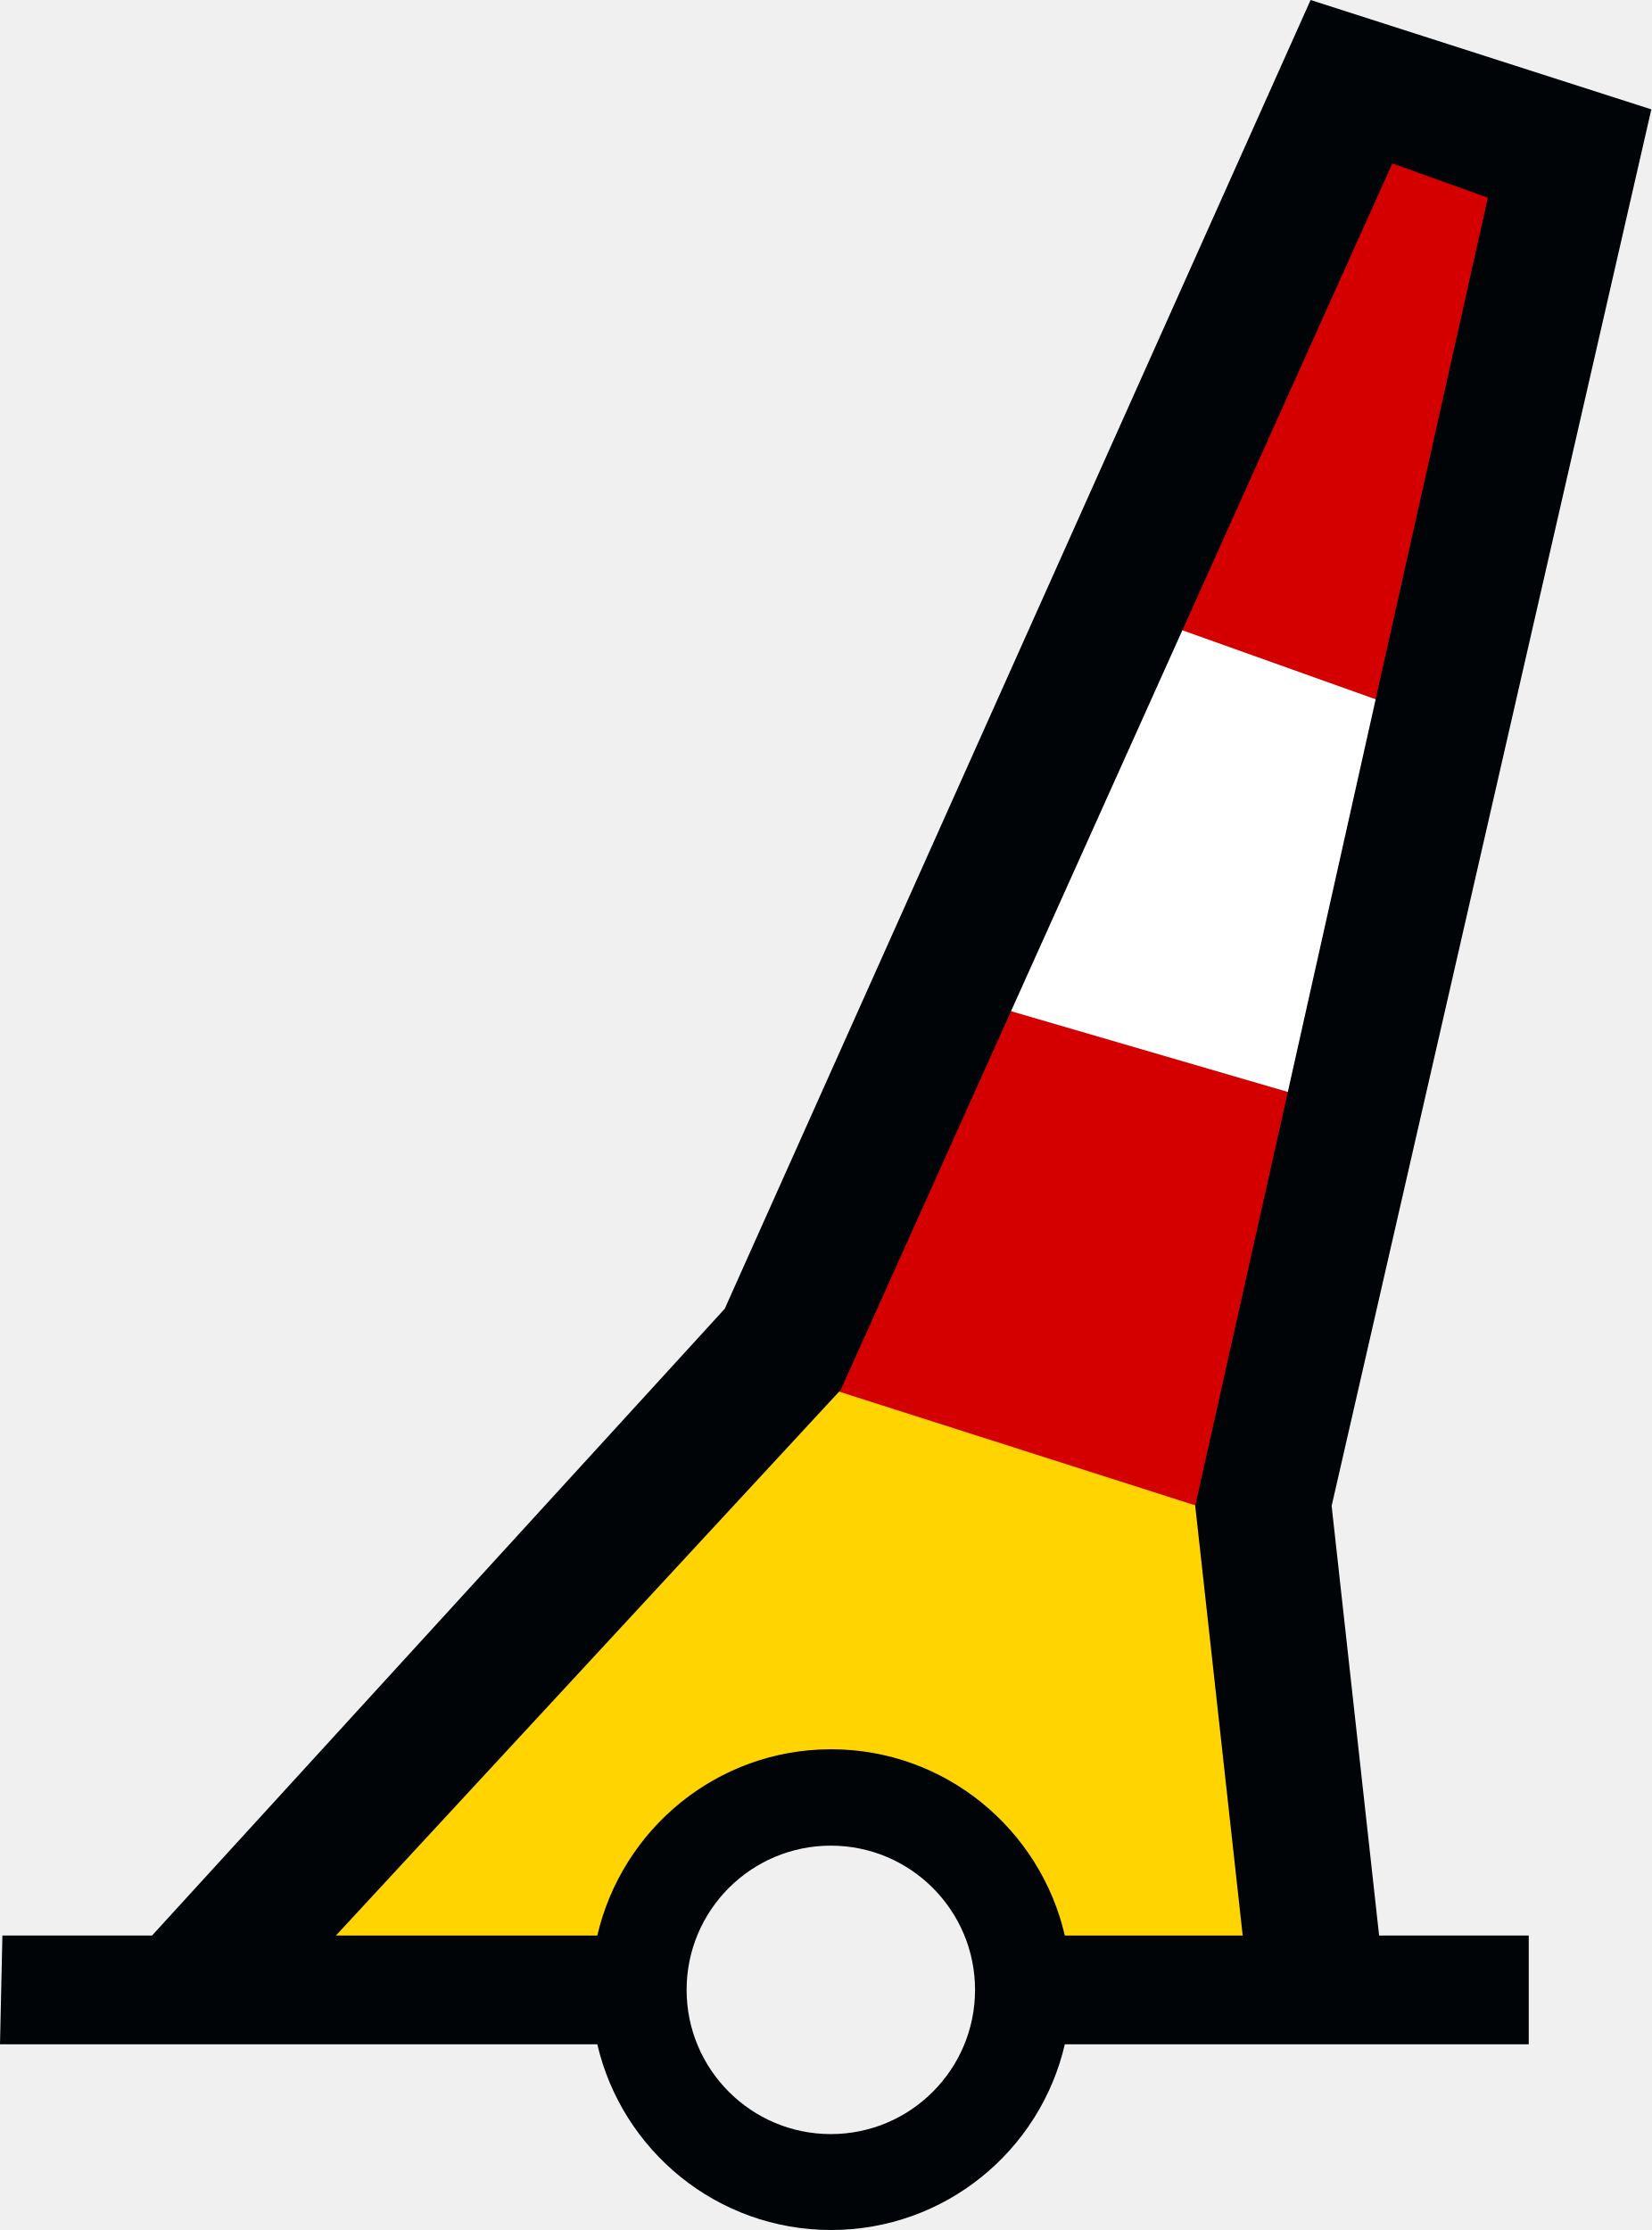
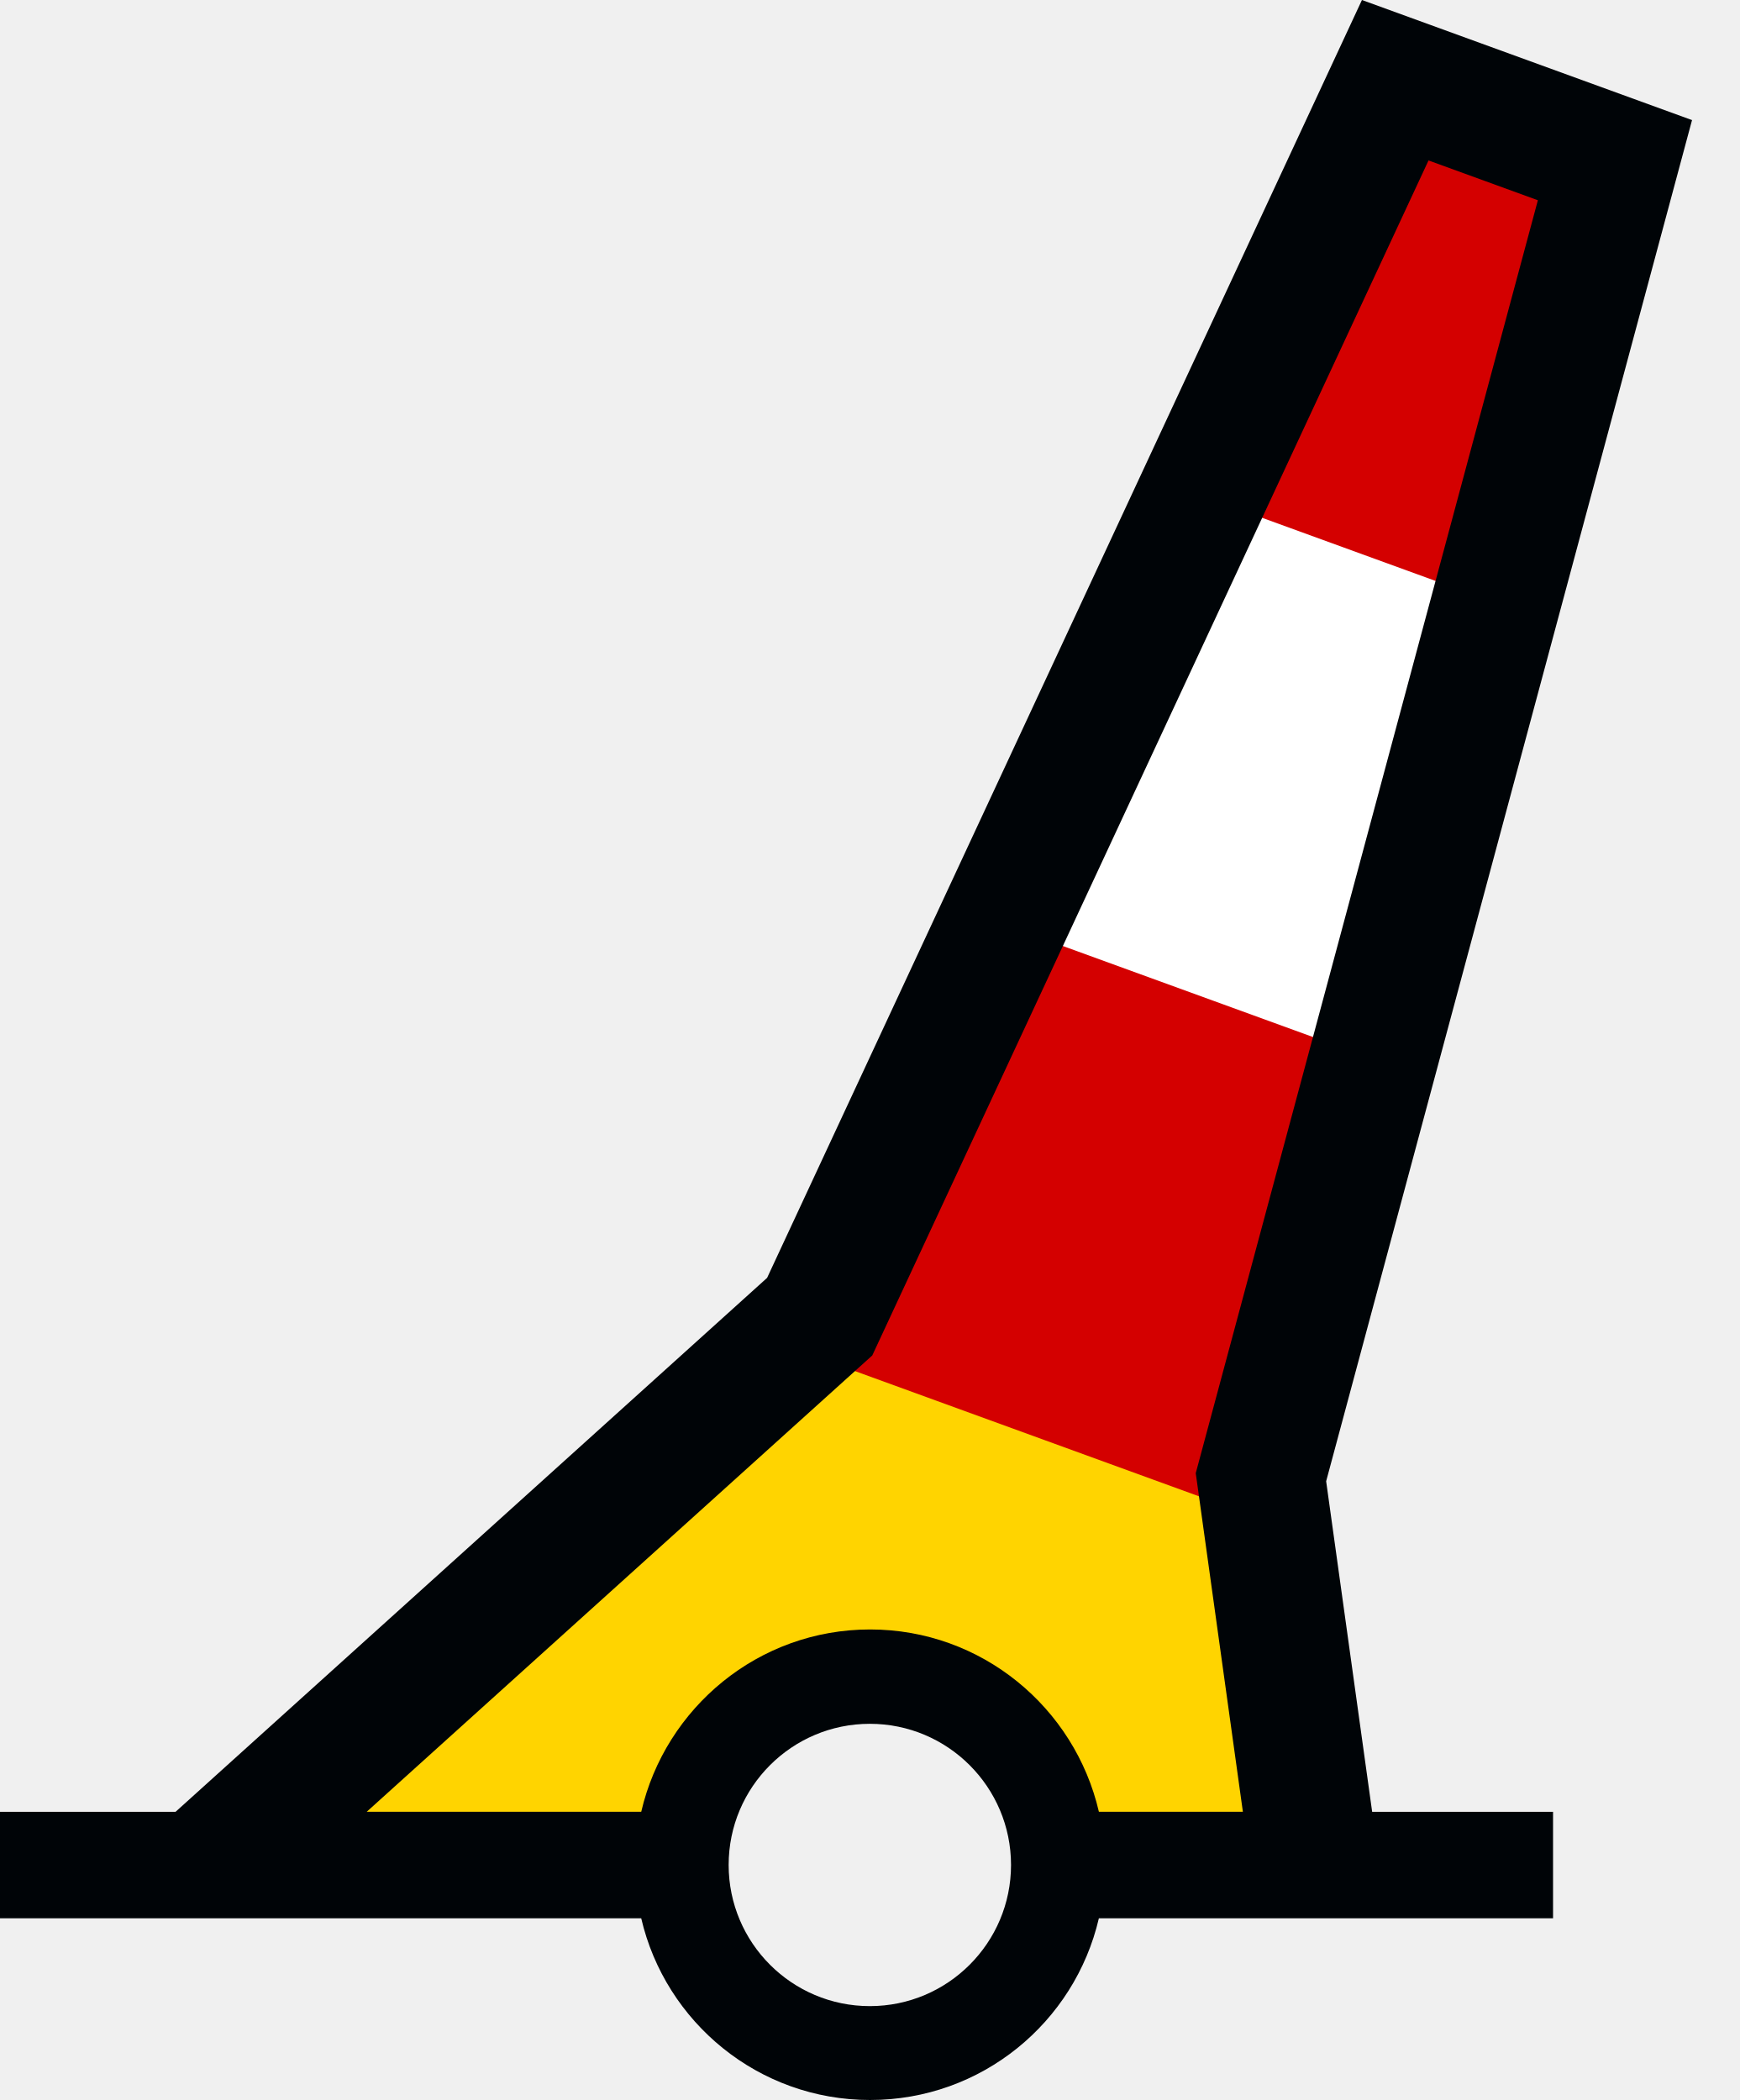
- <svg xmlns="http://www.w3.org/2000/svg" version="1.0" width="85.875" height="115.969" id="svg2">
+ <svg xmlns="http://www.w3.org/2000/svg" version="1.0" width="92.413" height="111.578" id="svg2">
  <defs id="defs4" />
-   <path style="fill:#d40000;fill-opacity:1;stroke:none;stroke-width:1px;stroke-linecap:butt;stroke-linejoin:miter;stroke-opacity:1" d="M 69.289,4.787 L 40.257,69.603 L 11.9,103.024 L 33.168,103.024 L 35.531,96.947 L 41.607,93.234 L 47.346,93.909 L 52.41,98.973 L 53.76,103.361 L 68.276,103.024 L 66.251,75.68 L 81.442,7.826 L 69.289,4.787 z " id="path3750" />
-   <path style="fill:#ffffff;stroke:none;stroke-width:1px;stroke-linecap:butt;stroke-linejoin:miter;stroke-opacity:1" d="M 49.213,51.606 L 71.215,58.023 L 74.423,37.396 L 58.38,31.667 L 49.213,51.606 z " id="path2983" />
-   <path style="fill:#ffd400;stroke:none" d="M 38.899,70.858 L 66.173,79.567 L 68.694,103.631 L 54.026,103.402 L 51.963,98.36 L 47.608,94.464 L 43.483,93.089 L 39.358,94.006 L 35.003,96.756 L 33.17,102.944 L 10.48,103.173 L 38.899,70.858 z " id="path2985" />
-   <path d="M 68.156,1.4210855e-014 L 37.688,68.062 L 7.906,100.656 L 0.125,100.656 L 0,106.312 L 31.062,106.312 C 32.35,111.845 37.296,115.969 43.219,115.969 C 49.144,115.969 54.09,111.848 55.375,106.312 L 79.5,106.312 L 79.5,100.656 L 71.719,100.656 L 69.25,78.312 L 85.875,5.688 L 68.156,1.4210855e-014 z M 72.406,8.5 L 77.375,10.281 L 62.156,78.312 L 64.625,100.656 L 55.375,100.656 C 54.092,95.117 49.146,90.969 43.219,90.969 C 37.293,90.969 32.347,95.119 31.062,100.656 L 17.469,100.656 L 43.719,72.281 L 72.406,8.5 z M 50.706,103.481 C 50.706,107.621 47.346,110.981 43.206,110.981 C 39.066,110.981 35.706,107.621 35.706,103.481 C 35.706,99.341 39.066,95.981 43.206,95.981 C 47.346,95.981 50.706,99.341 50.706,103.481 z " id="path27763" style="fill:#000407;fill-opacity:1;fill-rule:evenodd;stroke:none" />
+   <path style="fill:#ffd400" d="M 73.713,3.375 44.172,68.875 11.97,98.267 36.168,98.633 l 2.363,-6.076 6.076,-3.713 5.739,0.675 5.064,5.064 1.35,4.389 13.417,0.212 L 67.236,78.615 86.902,8.097 Z" id="path_fill_h12" />
+   <path id="path_fill_h9" style="fill:#d40000" d="m 70.422,-22.04 -5.357,71.653 -1.73,3.309 27.829,0.002 -1.094,-2.046 -5.636,-72.955 -7.007,-1.04e-4 z" transform="rotate(20)" />
+   <path id="path_fill_h8" style="display:inline;fill:#ffffff;fill-opacity:0;stroke:none;stroke-width:5.331;stroke-miterlimit:4.1;stroke-dasharray:none;stroke-opacity:0.716" d="m 70.422,-22.04 -5.357,71.653 -1.73,3.309 27.829,0.002 -1.094,-2.046 -5.636,-72.955 -7.007,-1.04e-4 z" transform="rotate(20)" />
+   <path id="path_fill_h6" style="fill:#ffffff" d="m 70.422,-22.04 -3.735,49.962 21.61,-3.64e-4 -3.863,-49.999 -7.007,-1.04e-4 z" transform="rotate(20)" />
+   <path id="path_fill_h4" style="display:inline;fill:#ffffff;fill-opacity:0;stroke:none;stroke-width:3.77;stroke-miterlimit:4.1;stroke-dasharray:none;stroke-opacity:0.716" d="m 70.422,-22.04 -2.801,37.463 19.71,-9.72e-4 -2.897,-37.499 -7.007,-1.04e-4 z" transform="rotate(20)" />
+   <path id="path_fill_h3" style="fill:#d40000" d="M 70.422,-22.04 68.556,2.922 86.364,2.923 84.434,-22.077 l -7.007,-1.04e-4 z" transform="rotate(20)" />
+   <path style="display:inline;fill:#ffffff;fill-opacity:0;stroke:none;stroke-width:1px;stroke-linecap:butt;stroke-linejoin:miter;stroke-opacity:1" d="M 73.713,3.375 44.172,68.875 11.97,98.267 36.168,98.633 l 2.363,-6.076 6.076,-3.713 5.739,0.675 5.064,5.064 1.35,4.389 13.417,0.212 L 67.236,78.615 86.902,8.097 Z" id="path_fill_v12" />
+   <path id="path_fill_v6" style="display:inline;fill:#ffffff;fill-opacity:0;stroke:none;stroke-width:1px;stroke-linecap:butt;stroke-linejoin:miter;stroke-opacity:1" d="M 73.713,3.375 44.172,68.875 11.969,98.268 36.168,98.633 38.531,92.557 44.607,88.844 49.717,89.443 80.199,5.697 Z" />
+   <path id="path_stroke" style="display:inline;fill:#000407;fill-opacity:1;fill-rule:evenodd;stroke:none" d="M 72.348,0 40.75,67.895 9.326,96.266 H 0 v 5.656 h 34.062 c 1.287,5.533 6.233,9.656 12.156,9.656 5.925,0 10.871,-4.121 12.156,-9.656 H 82.5 V 96.266 H 72.891 L 70.447,78.703 89.883,6.381 Z m 3.537,8.525 5.809,2.115 -18.174,67.633 2.504,17.992 H 58.375 c -1.283,-5.54 -6.229,-9.688 -12.156,-9.688 -5.926,0 -10.872,4.151 -12.156,9.688 H 19.479 L 46.336,72.018 Z M 46.207,91.59 c 4.14,0 7.5,3.36 7.5,7.5 0,4.14 -3.36,7.5 -7.5,7.5 -4.14,0 -7.5,-3.36 -7.5,-7.5 0,-4.14 3.36,-7.5 7.5,-7.5 z" />
</svg>
